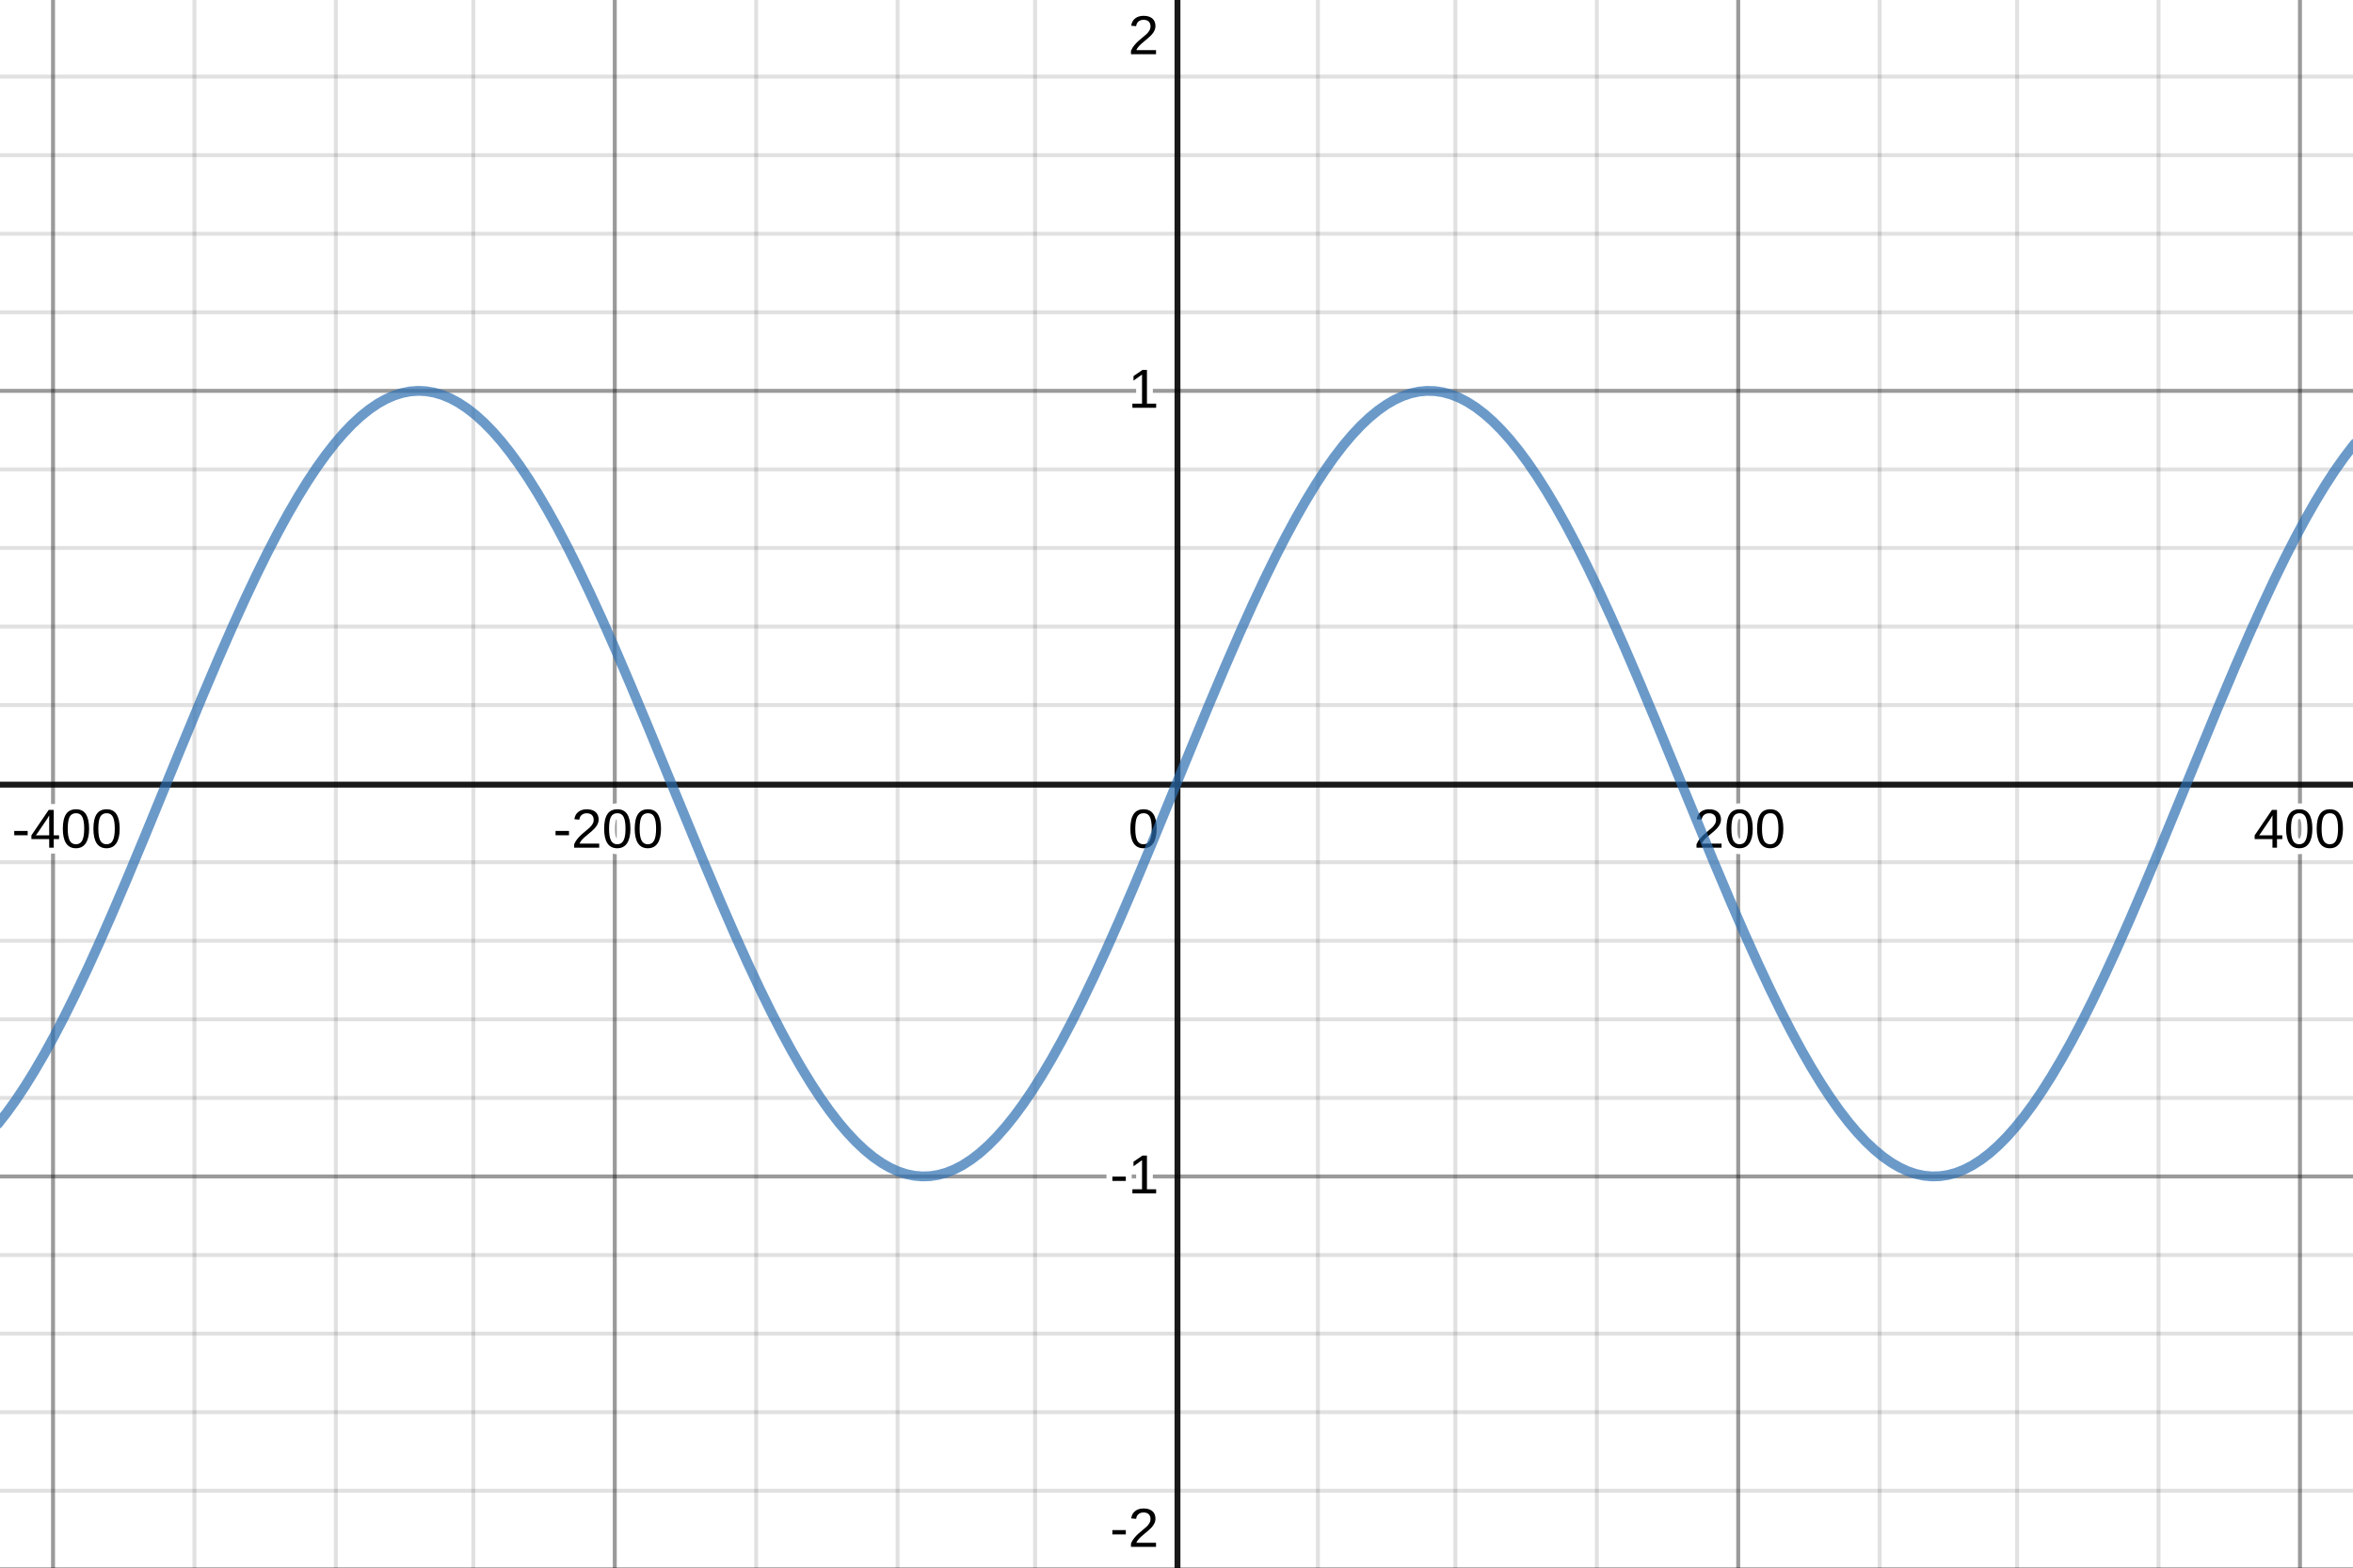
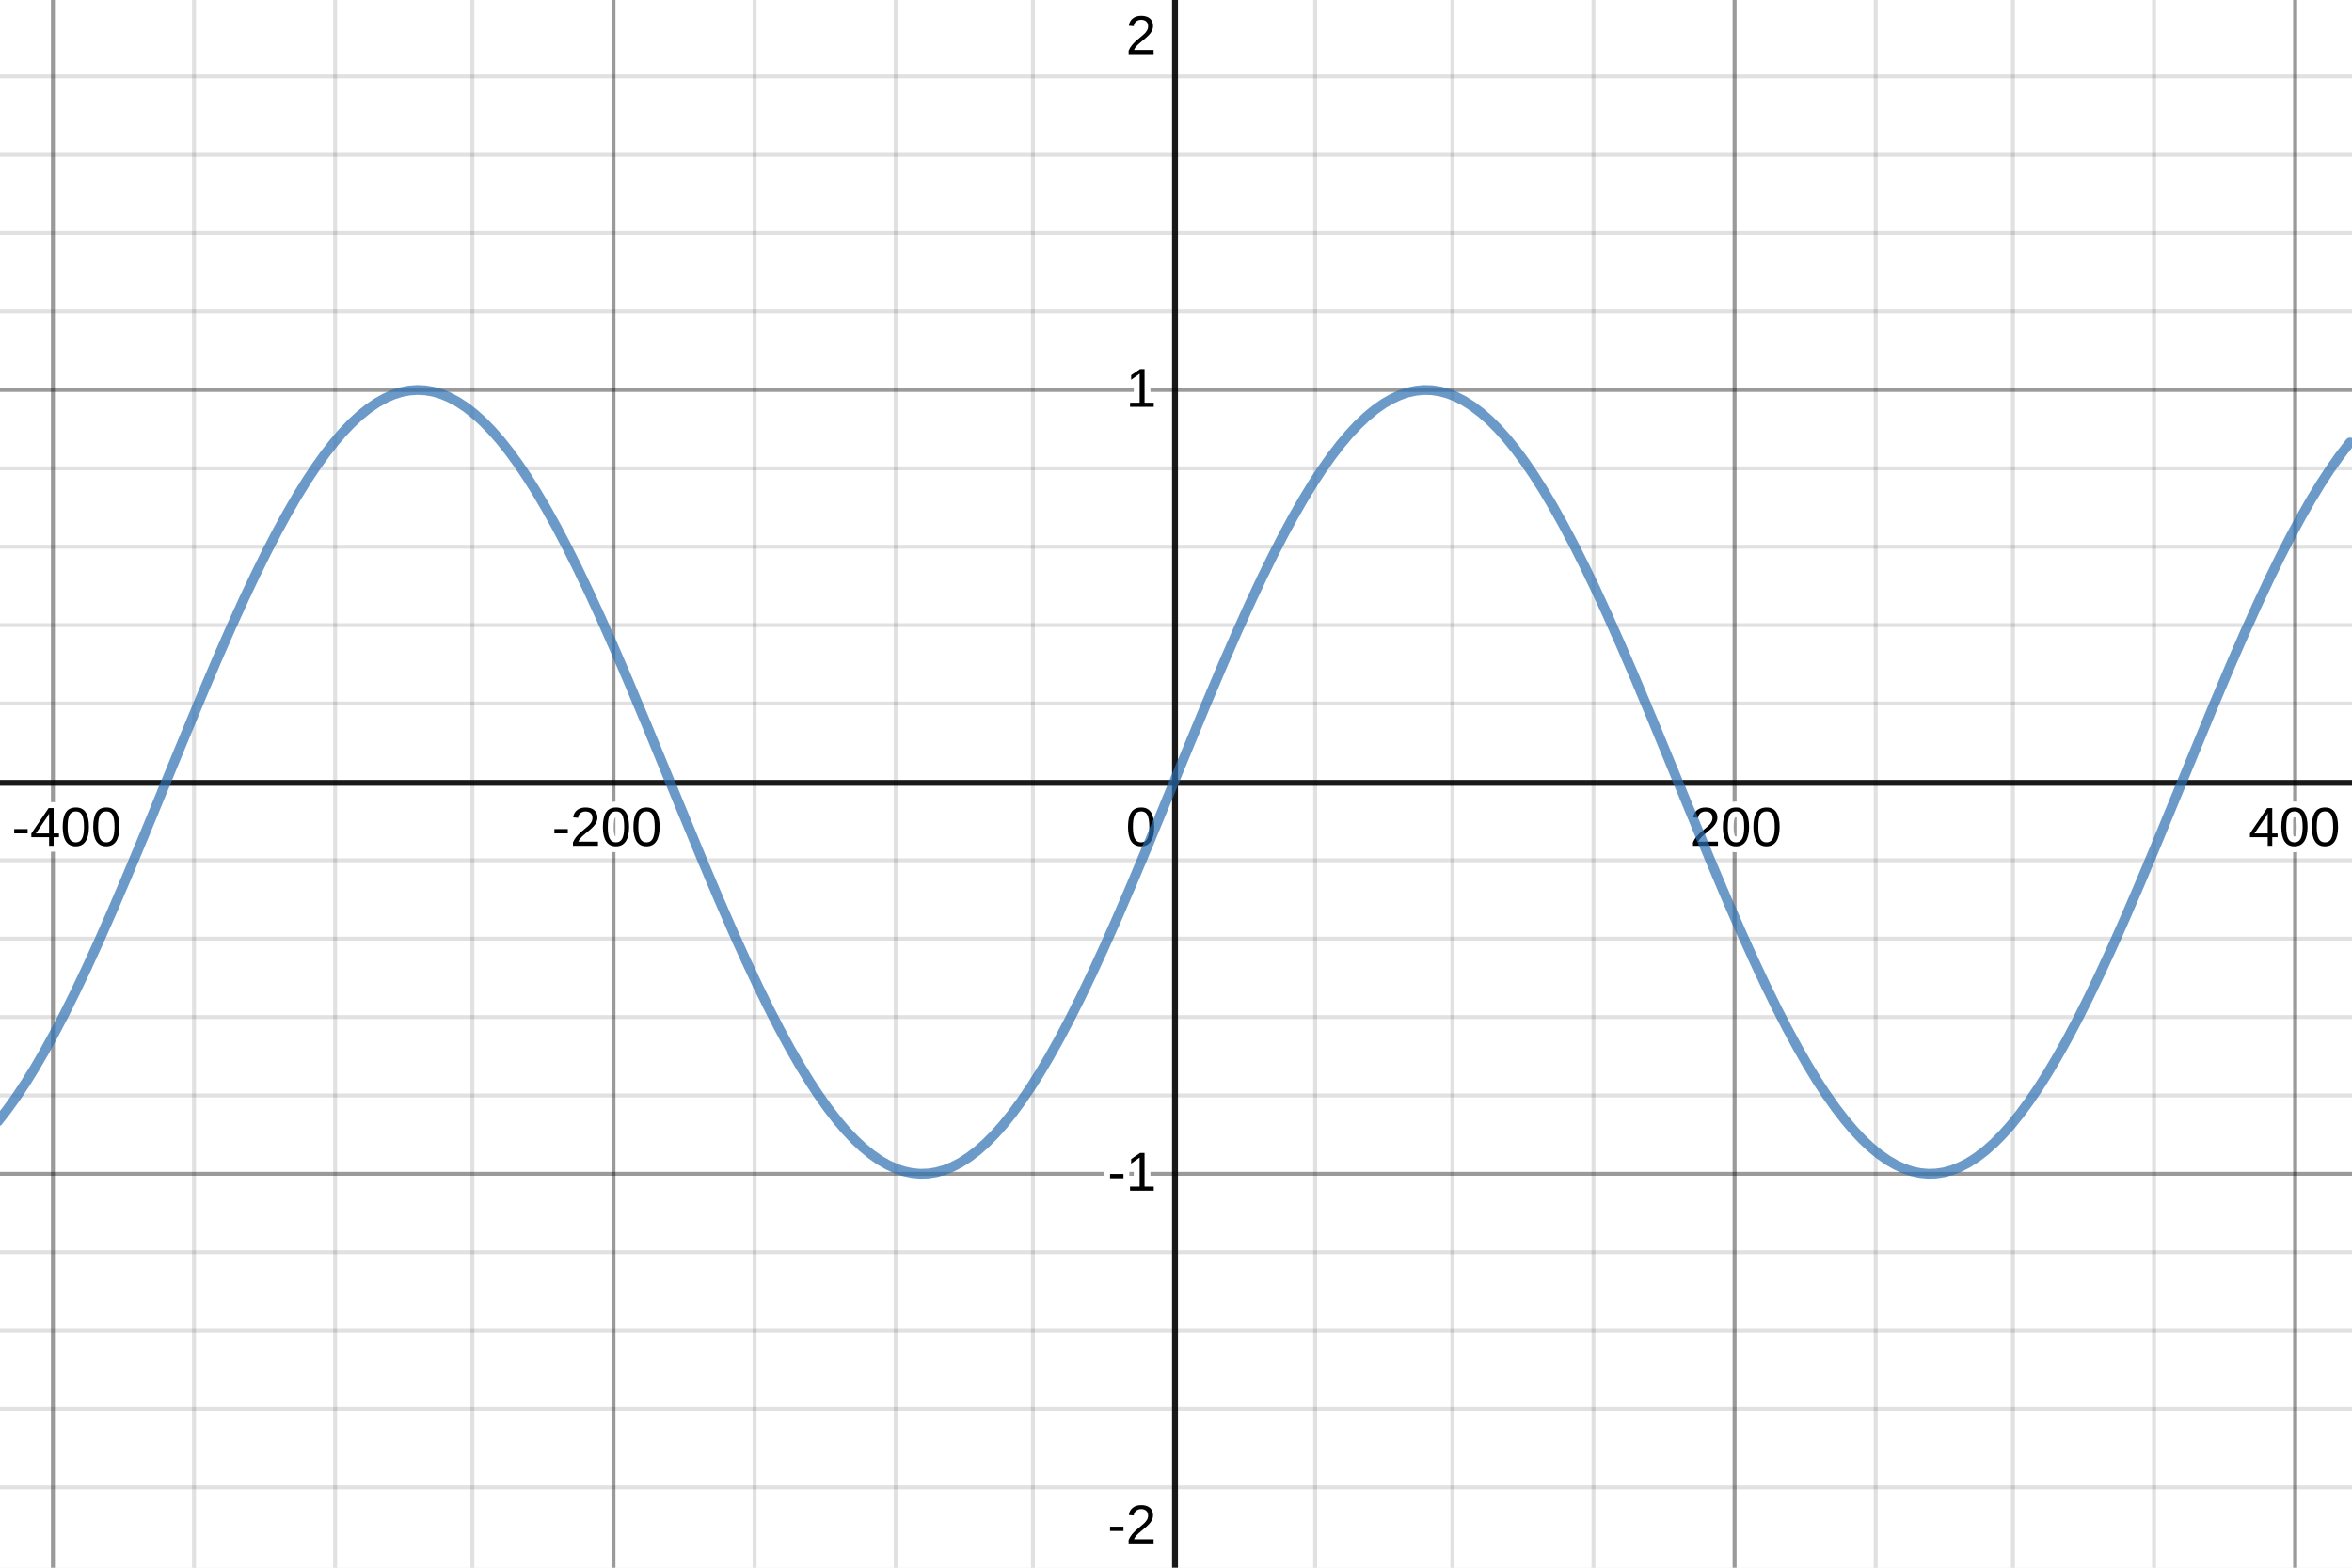
- <svg xmlns="http://www.w3.org/2000/svg" version="1.1" width="599" height="399">
+ <svg xmlns="http://www.w3.org/2000/svg" version="1.1" width="600" height="400">
  <defs />
  <g transform="scale(1,1)">
-     <g id="background-b1d79e49">
-       <rect fill="white" stroke="none" x="0" y="0" width="599.996" height="399.992" class="dcg-svg-background" />
+     <g id="background-cb9e5b19">
+       <rect fill="white" stroke="none" x="0" y="0" width="600" height="400" class="dcg-svg-background" />
    </g>
-     <g id="background-images-b1d79e49" />
-     <g id="graphpaper-b1d79e49">
-       <g id="grid-b1d79e49">
+     <g id="background-images-cb9e5b19" />
+     <g id="graphpaper-cb9e5b19">
+       <g id="grid-cb9e5b19">
        <g>
-           <path fill="none" stroke="rgb(0,0,0)" class="dcg-svg-minor-gridline" paint-order="fill stroke markers" d=" M 13.5 0 L 13.5 399.992" stroke-opacity="0.12" stroke-miterlimit="10" stroke-dasharray="" />
-           <path fill="none" stroke="rgb(0,0,0)" class="dcg-svg-minor-gridline" paint-order="fill stroke markers" d=" M 49.5 0 L 49.5 399.992" stroke-opacity="0.12" stroke-miterlimit="10" stroke-dasharray="" />
-           <path fill="none" stroke="rgb(0,0,0)" class="dcg-svg-minor-gridline" paint-order="fill stroke markers" d=" M 85.5 0 L 85.5 399.992" stroke-opacity="0.12" stroke-miterlimit="10" stroke-dasharray="" />
-           <path fill="none" stroke="rgb(0,0,0)" class="dcg-svg-minor-gridline" paint-order="fill stroke markers" d=" M 120.5 0 L 120.5 399.992" stroke-opacity="0.12" stroke-miterlimit="10" stroke-dasharray="" />
-           <path fill="none" stroke="rgb(0,0,0)" class="dcg-svg-minor-gridline" paint-order="fill stroke markers" d=" M 156.5 0 L 156.5 399.992" stroke-opacity="0.12" stroke-miterlimit="10" stroke-dasharray="" />
-           <path fill="none" stroke="rgb(0,0,0)" class="dcg-svg-minor-gridline" paint-order="fill stroke markers" d=" M 192.5 0 L 192.5 399.992" stroke-opacity="0.12" stroke-miterlimit="10" stroke-dasharray="" />
-           <path fill="none" stroke="rgb(0,0,0)" class="dcg-svg-minor-gridline" paint-order="fill stroke markers" d=" M 228.5 0 L 228.5 399.992" stroke-opacity="0.12" stroke-miterlimit="10" stroke-dasharray="" />
-           <path fill="none" stroke="rgb(0,0,0)" class="dcg-svg-minor-gridline" paint-order="fill stroke markers" d=" M 263.5 0 L 263.5 399.992" stroke-opacity="0.12" stroke-miterlimit="10" stroke-dasharray="" />
-           <path fill="none" stroke="rgb(0,0,0)" class="dcg-svg-minor-gridline" paint-order="fill stroke markers" d=" M 335.5 0 L 335.5 399.992" stroke-opacity="0.12" stroke-miterlimit="10" stroke-dasharray="" />
-           <path fill="none" stroke="rgb(0,0,0)" class="dcg-svg-minor-gridline" paint-order="fill stroke markers" d=" M 370.5 0 L 370.5 399.992" stroke-opacity="0.12" stroke-miterlimit="10" stroke-dasharray="" />
-           <path fill="none" stroke="rgb(0,0,0)" class="dcg-svg-minor-gridline" paint-order="fill stroke markers" d=" M 406.5 0 L 406.5 399.992" stroke-opacity="0.12" stroke-miterlimit="10" stroke-dasharray="" />
-           <path fill="none" stroke="rgb(0,0,0)" class="dcg-svg-minor-gridline" paint-order="fill stroke markers" d=" M 442.5 0 L 442.5 399.992" stroke-opacity="0.12" stroke-miterlimit="10" stroke-dasharray="" />
-           <path fill="none" stroke="rgb(0,0,0)" class="dcg-svg-minor-gridline" paint-order="fill stroke markers" d=" M 478.5 0 L 478.5 399.992" stroke-opacity="0.12" stroke-miterlimit="10" stroke-dasharray="" />
-           <path fill="none" stroke="rgb(0,0,0)" class="dcg-svg-minor-gridline" paint-order="fill stroke markers" d=" M 513.5 0 L 513.5 399.992" stroke-opacity="0.12" stroke-miterlimit="10" stroke-dasharray="" />
-           <path fill="none" stroke="rgb(0,0,0)" class="dcg-svg-minor-gridline" paint-order="fill stroke markers" d=" M 549.5 0 L 549.5 399.992" stroke-opacity="0.12" stroke-miterlimit="10" stroke-dasharray="" />
-           <path fill="none" stroke="rgb(0,0,0)" class="dcg-svg-minor-gridline" paint-order="fill stroke markers" d=" M 585.5 0 L 585.5 399.992" stroke-opacity="0.12" stroke-miterlimit="10" stroke-dasharray="" />
-           <path fill="none" stroke="rgb(0,0,0)" class="dcg-svg-minor-gridline" paint-order="fill stroke markers" d=" M 0 399.5 L 599.996 399.5" stroke-opacity="0.12" stroke-miterlimit="10" stroke-dasharray="" />
-           <path fill="none" stroke="rgb(0,0,0)" class="dcg-svg-minor-gridline" paint-order="fill stroke markers" d=" M 0 379.5 L 599.996 379.5" stroke-opacity="0.12" stroke-miterlimit="10" stroke-dasharray="" />
-           <path fill="none" stroke="rgb(0,0,0)" class="dcg-svg-minor-gridline" paint-order="fill stroke markers" d=" M 0 359.5 L 599.996 359.5" stroke-opacity="0.12" stroke-miterlimit="10" stroke-dasharray="" />
-           <path fill="none" stroke="rgb(0,0,0)" class="dcg-svg-minor-gridline" paint-order="fill stroke markers" d=" M 0 339.5 L 599.996 339.5" stroke-opacity="0.12" stroke-miterlimit="10" stroke-dasharray="" />
-           <path fill="none" stroke="rgb(0,0,0)" class="dcg-svg-minor-gridline" paint-order="fill stroke markers" d=" M 0 319.5 L 599.996 319.5" stroke-opacity="0.12" stroke-miterlimit="10" stroke-dasharray="" />
-           <path fill="none" stroke="rgb(0,0,0)" class="dcg-svg-minor-gridline" paint-order="fill stroke markers" d=" M 0 299.5 L 599.996 299.5" stroke-opacity="0.12" stroke-miterlimit="10" stroke-dasharray="" />
-           <path fill="none" stroke="rgb(0,0,0)" class="dcg-svg-minor-gridline" paint-order="fill stroke markers" d=" M 0 279.5 L 599.996 279.5" stroke-opacity="0.12" stroke-miterlimit="10" stroke-dasharray="" />
-           <path fill="none" stroke="rgb(0,0,0)" class="dcg-svg-minor-gridline" paint-order="fill stroke markers" d=" M 0 259.5 L 599.996 259.5" stroke-opacity="0.12" stroke-miterlimit="10" stroke-dasharray="" />
-           <path fill="none" stroke="rgb(0,0,0)" class="dcg-svg-minor-gridline" paint-order="fill stroke markers" d=" M 0 239.5 L 599.996 239.5" stroke-opacity="0.12" stroke-miterlimit="10" stroke-dasharray="" />
-           <path fill="none" stroke="rgb(0,0,0)" class="dcg-svg-minor-gridline" paint-order="fill stroke markers" d=" M 0 219.5 L 599.996 219.5" stroke-opacity="0.12" stroke-miterlimit="10" stroke-dasharray="" />
-           <path fill="none" stroke="rgb(0,0,0)" class="dcg-svg-minor-gridline" paint-order="fill stroke markers" d=" M 0 179.5 L 599.996 179.5" stroke-opacity="0.12" stroke-miterlimit="10" stroke-dasharray="" />
-           <path fill="none" stroke="rgb(0,0,0)" class="dcg-svg-minor-gridline" paint-order="fill stroke markers" d=" M 0 159.5 L 599.996 159.5" stroke-opacity="0.12" stroke-miterlimit="10" stroke-dasharray="" />
-           <path fill="none" stroke="rgb(0,0,0)" class="dcg-svg-minor-gridline" paint-order="fill stroke markers" d=" M 0 139.5 L 599.996 139.5" stroke-opacity="0.12" stroke-miterlimit="10" stroke-dasharray="" />
-           <path fill="none" stroke="rgb(0,0,0)" class="dcg-svg-minor-gridline" paint-order="fill stroke markers" d=" M 0 119.5 L 599.996 119.5" stroke-opacity="0.12" stroke-miterlimit="10" stroke-dasharray="" />
-           <path fill="none" stroke="rgb(0,0,0)" class="dcg-svg-minor-gridline" paint-order="fill stroke markers" d=" M 0 99.5 L 599.996 99.5" stroke-opacity="0.12" stroke-miterlimit="10" stroke-dasharray="" />
-           <path fill="none" stroke="rgb(0,0,0)" class="dcg-svg-minor-gridline" paint-order="fill stroke markers" d=" M 0 79.5 L 599.996 79.5" stroke-opacity="0.12" stroke-miterlimit="10" stroke-dasharray="" />
-           <path fill="none" stroke="rgb(0,0,0)" class="dcg-svg-minor-gridline" paint-order="fill stroke markers" d=" M 0 59.5 L 599.996 59.5" stroke-opacity="0.12" stroke-miterlimit="10" stroke-dasharray="" />
-           <path fill="none" stroke="rgb(0,0,0)" class="dcg-svg-minor-gridline" paint-order="fill stroke markers" d=" M 0 39.5 L 599.996 39.5" stroke-opacity="0.12" stroke-miterlimit="10" stroke-dasharray="" />
-           <path fill="none" stroke="rgb(0,0,0)" class="dcg-svg-minor-gridline" paint-order="fill stroke markers" d=" M 0 19.5 L 599.996 19.5" stroke-opacity="0.12" stroke-miterlimit="10" stroke-dasharray="" />
-           <path fill="none" stroke="rgb(0,0,0)" class="dcg-svg-minor-gridline" paint-order="fill stroke markers" d=" M 0 -0.5 L 599.996 -0.5" stroke-opacity="0.12" stroke-miterlimit="10" stroke-dasharray="" />
-           <path fill="none" stroke="rgb(0,0,0)" class="dcg-svg-major-gridline" paint-order="fill stroke markers" d=" M 13.5 0 L 13.5 399.992" stroke-opacity="0.318" stroke-miterlimit="10" stroke-dasharray="" />
-           <path fill="none" stroke="rgb(0,0,0)" class="dcg-svg-major-gridline" paint-order="fill stroke markers" d=" M 156.5 0 L 156.5 399.992" stroke-opacity="0.318" stroke-miterlimit="10" stroke-dasharray="" />
-           <path fill="none" stroke="rgb(0,0,0)" class="dcg-svg-major-gridline" paint-order="fill stroke markers" d=" M 442.5 0 L 442.5 399.992" stroke-opacity="0.318" stroke-miterlimit="10" stroke-dasharray="" />
-           <path fill="none" stroke="rgb(0,0,0)" class="dcg-svg-major-gridline" paint-order="fill stroke markers" d=" M 585.5 0 L 585.5 399.992" stroke-opacity="0.318" stroke-miterlimit="10" stroke-dasharray="" />
-           <path fill="none" stroke="rgb(0,0,0)" class="dcg-svg-major-gridline" paint-order="fill stroke markers" d=" M 0 399.5 L 599.996 399.5" stroke-opacity="0.318" stroke-miterlimit="10" stroke-dasharray="" />
-           <path fill="none" stroke="rgb(0,0,0)" class="dcg-svg-major-gridline" paint-order="fill stroke markers" d=" M 0 299.5 L 599.996 299.5" stroke-opacity="0.318" stroke-miterlimit="10" stroke-dasharray="" />
-           <path fill="none" stroke="rgb(0,0,0)" class="dcg-svg-major-gridline" paint-order="fill stroke markers" d=" M 0 99.5 L 599.996 99.5" stroke-opacity="0.318" stroke-miterlimit="10" stroke-dasharray="" />
-           <path fill="none" stroke="rgb(0,0,0)" class="dcg-svg-major-gridline" paint-order="fill stroke markers" d=" M 0 -0.5 L 599.996 -0.5" stroke-opacity="0.318" stroke-miterlimit="10" stroke-dasharray="" />
+           <path fill="none" stroke="rgb(0,0,0)" class="dcg-svg-minor-gridline" paint-order="fill stroke markers" d=" M 13.5 0 L 13.5 400" stroke-opacity="0.12" stroke-miterlimit="10" stroke-dasharray="" />
+           <path fill="none" stroke="rgb(0,0,0)" class="dcg-svg-minor-gridline" paint-order="fill stroke markers" d=" M 49.5 0 L 49.5 400" stroke-opacity="0.12" stroke-miterlimit="10" stroke-dasharray="" />
+           <path fill="none" stroke="rgb(0,0,0)" class="dcg-svg-minor-gridline" paint-order="fill stroke markers" d=" M 85.5 0 L 85.5 400" stroke-opacity="0.12" stroke-miterlimit="10" stroke-dasharray="" />
+           <path fill="none" stroke="rgb(0,0,0)" class="dcg-svg-minor-gridline" paint-order="fill stroke markers" d=" M 120.5 0 L 120.5 400" stroke-opacity="0.12" stroke-miterlimit="10" stroke-dasharray="" />
+           <path fill="none" stroke="rgb(0,0,0)" class="dcg-svg-minor-gridline" paint-order="fill stroke markers" d=" M 156.5 0 L 156.5 400" stroke-opacity="0.12" stroke-miterlimit="10" stroke-dasharray="" />
+           <path fill="none" stroke="rgb(0,0,0)" class="dcg-svg-minor-gridline" paint-order="fill stroke markers" d=" M 192.5 0 L 192.5 400" stroke-opacity="0.12" stroke-miterlimit="10" stroke-dasharray="" />
+           <path fill="none" stroke="rgb(0,0,0)" class="dcg-svg-minor-gridline" paint-order="fill stroke markers" d=" M 228.5 0 L 228.5 400" stroke-opacity="0.12" stroke-miterlimit="10" stroke-dasharray="" />
+           <path fill="none" stroke="rgb(0,0,0)" class="dcg-svg-minor-gridline" paint-order="fill stroke markers" d=" M 263.5 0 L 263.5 400" stroke-opacity="0.12" stroke-miterlimit="10" stroke-dasharray="" />
+           <path fill="none" stroke="rgb(0,0,0)" class="dcg-svg-minor-gridline" paint-order="fill stroke markers" d=" M 335.5 0 L 335.5 400" stroke-opacity="0.12" stroke-miterlimit="10" stroke-dasharray="" />
+           <path fill="none" stroke="rgb(0,0,0)" class="dcg-svg-minor-gridline" paint-order="fill stroke markers" d=" M 370.5 0 L 370.5 400" stroke-opacity="0.12" stroke-miterlimit="10" stroke-dasharray="" />
+           <path fill="none" stroke="rgb(0,0,0)" class="dcg-svg-minor-gridline" paint-order="fill stroke markers" d=" M 406.5 0 L 406.5 400" stroke-opacity="0.12" stroke-miterlimit="10" stroke-dasharray="" />
+           <path fill="none" stroke="rgb(0,0,0)" class="dcg-svg-minor-gridline" paint-order="fill stroke markers" d=" M 442.5 0 L 442.5 400" stroke-opacity="0.12" stroke-miterlimit="10" stroke-dasharray="" />
+           <path fill="none" stroke="rgb(0,0,0)" class="dcg-svg-minor-gridline" paint-order="fill stroke markers" d=" M 478.5 0 L 478.5 400" stroke-opacity="0.12" stroke-miterlimit="10" stroke-dasharray="" />
+           <path fill="none" stroke="rgb(0,0,0)" class="dcg-svg-minor-gridline" paint-order="fill stroke markers" d=" M 513.5 0 L 513.5 400" stroke-opacity="0.12" stroke-miterlimit="10" stroke-dasharray="" />
+           <path fill="none" stroke="rgb(0,0,0)" class="dcg-svg-minor-gridline" paint-order="fill stroke markers" d=" M 549.5 0 L 549.5 400" stroke-opacity="0.12" stroke-miterlimit="10" stroke-dasharray="" />
+           <path fill="none" stroke="rgb(0,0,0)" class="dcg-svg-minor-gridline" paint-order="fill stroke markers" d=" M 585.5 0 L 585.5 400" stroke-opacity="0.12" stroke-miterlimit="10" stroke-dasharray="" />
+           <path fill="none" stroke="rgb(0,0,0)" class="dcg-svg-minor-gridline" paint-order="fill stroke markers" d=" M 0 379.5 L 600 379.5" stroke-opacity="0.12" stroke-miterlimit="10" stroke-dasharray="" />
+           <path fill="none" stroke="rgb(0,0,0)" class="dcg-svg-minor-gridline" paint-order="fill stroke markers" d=" M 0 359.5 L 600 359.5" stroke-opacity="0.12" stroke-miterlimit="10" stroke-dasharray="" />
+           <path fill="none" stroke="rgb(0,0,0)" class="dcg-svg-minor-gridline" paint-order="fill stroke markers" d=" M 0 339.5 L 600 339.5" stroke-opacity="0.12" stroke-miterlimit="10" stroke-dasharray="" />
+           <path fill="none" stroke="rgb(0,0,0)" class="dcg-svg-minor-gridline" paint-order="fill stroke markers" d=" M 0 319.5 L 600 319.5" stroke-opacity="0.12" stroke-miterlimit="10" stroke-dasharray="" />
+           <path fill="none" stroke="rgb(0,0,0)" class="dcg-svg-minor-gridline" paint-order="fill stroke markers" d=" M 0 299.5 L 600 299.5" stroke-opacity="0.12" stroke-miterlimit="10" stroke-dasharray="" />
+           <path fill="none" stroke="rgb(0,0,0)" class="dcg-svg-minor-gridline" paint-order="fill stroke markers" d=" M 0 279.5 L 600 279.5" stroke-opacity="0.12" stroke-miterlimit="10" stroke-dasharray="" />
+           <path fill="none" stroke="rgb(0,0,0)" class="dcg-svg-minor-gridline" paint-order="fill stroke markers" d=" M 0 259.5 L 600 259.5" stroke-opacity="0.12" stroke-miterlimit="10" stroke-dasharray="" />
+           <path fill="none" stroke="rgb(0,0,0)" class="dcg-svg-minor-gridline" paint-order="fill stroke markers" d=" M 0 239.5 L 600 239.5" stroke-opacity="0.12" stroke-miterlimit="10" stroke-dasharray="" />
+           <path fill="none" stroke="rgb(0,0,0)" class="dcg-svg-minor-gridline" paint-order="fill stroke markers" d=" M 0 219.5 L 600 219.5" stroke-opacity="0.12" stroke-miterlimit="10" stroke-dasharray="" />
+           <path fill="none" stroke="rgb(0,0,0)" class="dcg-svg-minor-gridline" paint-order="fill stroke markers" d=" M 0 179.5 L 600 179.5" stroke-opacity="0.12" stroke-miterlimit="10" stroke-dasharray="" />
+           <path fill="none" stroke="rgb(0,0,0)" class="dcg-svg-minor-gridline" paint-order="fill stroke markers" d=" M 0 159.5 L 600 159.5" stroke-opacity="0.12" stroke-miterlimit="10" stroke-dasharray="" />
+           <path fill="none" stroke="rgb(0,0,0)" class="dcg-svg-minor-gridline" paint-order="fill stroke markers" d=" M 0 139.5 L 600 139.5" stroke-opacity="0.12" stroke-miterlimit="10" stroke-dasharray="" />
+           <path fill="none" stroke="rgb(0,0,0)" class="dcg-svg-minor-gridline" paint-order="fill stroke markers" d=" M 0 119.5 L 600 119.5" stroke-opacity="0.12" stroke-miterlimit="10" stroke-dasharray="" />
+           <path fill="none" stroke="rgb(0,0,0)" class="dcg-svg-minor-gridline" paint-order="fill stroke markers" d=" M 0 99.5 L 600 99.5" stroke-opacity="0.12" stroke-miterlimit="10" stroke-dasharray="" />
+           <path fill="none" stroke="rgb(0,0,0)" class="dcg-svg-minor-gridline" paint-order="fill stroke markers" d=" M 0 79.5 L 600 79.5" stroke-opacity="0.12" stroke-miterlimit="10" stroke-dasharray="" />
+           <path fill="none" stroke="rgb(0,0,0)" class="dcg-svg-minor-gridline" paint-order="fill stroke markers" d=" M 0 59.5 L 600 59.5" stroke-opacity="0.12" stroke-miterlimit="10" stroke-dasharray="" />
+           <path fill="none" stroke="rgb(0,0,0)" class="dcg-svg-minor-gridline" paint-order="fill stroke markers" d=" M 0 39.5 L 600 39.5" stroke-opacity="0.12" stroke-miterlimit="10" stroke-dasharray="" />
+           <path fill="none" stroke="rgb(0,0,0)" class="dcg-svg-minor-gridline" paint-order="fill stroke markers" d=" M 0 19.5 L 600 19.5" stroke-opacity="0.12" stroke-miterlimit="10" stroke-dasharray="" />
+           <path fill="none" stroke="rgb(0,0,0)" class="dcg-svg-minor-gridline" paint-order="fill stroke markers" d=" M 0 -0.5 L 600 -0.5" stroke-opacity="0.12" stroke-miterlimit="10" stroke-dasharray="" />
+           <path fill="none" stroke="rgb(0,0,0)" class="dcg-svg-major-gridline" paint-order="fill stroke markers" d=" M 13.5 0 L 13.5 400" stroke-opacity="0.318" stroke-miterlimit="10" stroke-dasharray="" />
+           <path fill="none" stroke="rgb(0,0,0)" class="dcg-svg-major-gridline" paint-order="fill stroke markers" d=" M 156.5 0 L 156.5 400" stroke-opacity="0.318" stroke-miterlimit="10" stroke-dasharray="" />
+           <path fill="none" stroke="rgb(0,0,0)" class="dcg-svg-major-gridline" paint-order="fill stroke markers" d=" M 442.5 0 L 442.5 400" stroke-opacity="0.318" stroke-miterlimit="10" stroke-dasharray="" />
+           <path fill="none" stroke="rgb(0,0,0)" class="dcg-svg-major-gridline" paint-order="fill stroke markers" d=" M 585.5 0 L 585.5 400" stroke-opacity="0.318" stroke-miterlimit="10" stroke-dasharray="" />
+           <path fill="none" stroke="rgb(0,0,0)" class="dcg-svg-major-gridline" paint-order="fill stroke markers" d=" M 0 299.5 L 600 299.5" stroke-opacity="0.318" stroke-miterlimit="10" stroke-dasharray="" />
+           <path fill="none" stroke="rgb(0,0,0)" class="dcg-svg-major-gridline" paint-order="fill stroke markers" d=" M 0 99.5 L 600 99.5" stroke-opacity="0.318" stroke-miterlimit="10" stroke-dasharray="" />
+           <path fill="none" stroke="rgb(0,0,0)" class="dcg-svg-major-gridline" paint-order="fill stroke markers" d=" M 0 -0.5 L 600 -0.5" stroke-opacity="0.318" stroke-miterlimit="10" stroke-dasharray="" />
        </g>
      </g>
-       <g id="axis-b1d79e49">
-         <path fill="none" stroke="rgb(0,0,0)" class="dcg-svg-axis-line" paint-order="fill stroke markers" d=" M 299.75 0 L 299.75 399.992" stroke-opacity="0.9" stroke-miterlimit="10" stroke-width="1.5" stroke-dasharray="" />
-         <path fill="none" stroke="rgb(0,0,0)" class="dcg-svg-axis-line" paint-order="fill stroke markers" d=" M 0 199.75 L 599.996 199.75" stroke-opacity="0.9" stroke-miterlimit="10" stroke-width="1.5" stroke-dasharray="" />
+       <g id="axis-cb9e5b19">
+         <path fill="none" stroke="rgb(0,0,0)" class="dcg-svg-axis-line" paint-order="fill stroke markers" d=" M 299.75 0 L 299.75 400" stroke-opacity="0.9" stroke-miterlimit="10" stroke-width="1.5" stroke-dasharray="" />
+         <path fill="none" stroke="rgb(0,0,0)" class="dcg-svg-axis-line" paint-order="fill stroke markers" d=" M 0 199.75 L 600 199.75" stroke-opacity="0.9" stroke-miterlimit="10" stroke-width="1.5" stroke-dasharray="" />
        <g>
          <g class="dcg-svg-axis-value">
-             <text fill="none" stroke="#ffffff" font-family="Arial" font-size="14px" font-style="normal" font-weight="normal" text-decoration="normal" x="291.105" y="215.804" text-anchor="middle" stroke-miterlimit="2" stroke-width="3" stroke-dasharray="">0</text>
-             <text fill="#000000" stroke="none" font-family="Arial" font-size="14px" font-style="normal" font-weight="normal" text-decoration="normal" x="291.105" y="215.804" text-anchor="middle">0</text>
+             <text fill="none" stroke="#ffffff" font-family="Arial" font-size="14px" font-style="normal" font-weight="normal" text-decoration="normal" x="291.107" y="215.808" text-anchor="middle" stroke-miterlimit="2" stroke-width="3" stroke-dasharray="">0</text>
+             <text fill="#000000" stroke="none" font-family="Arial" font-size="14px" font-style="normal" font-weight="normal" text-decoration="normal" x="291.107" y="215.808" text-anchor="middle">0</text>
          </g>
          <g class="dcg-svg-axis-value dcg-svg-offcenter-axis-value">
-             <text fill="none" stroke="#ffffff" font-family="Arial" font-size="14px" font-style="normal" font-weight="normal" text-decoration="normal" x="17.01" y="215.804" text-anchor="middle" stroke-miterlimit="2" stroke-width="3" stroke-dasharray="">-400</text>
-             <text fill="#000000" stroke="none" font-family="Arial" font-size="14px" font-style="normal" font-weight="normal" text-decoration="normal" x="17.01" y="215.804" text-anchor="middle">-400</text>
+             <text fill="none" stroke="#ffffff" font-family="Arial" font-size="14px" font-style="normal" font-weight="normal" text-decoration="normal" x="17.01" y="215.808" text-anchor="middle" stroke-miterlimit="2" stroke-width="3" stroke-dasharray="">-400</text>
+             <text fill="#000000" stroke="none" font-family="Arial" font-size="14px" font-style="normal" font-weight="normal" text-decoration="normal" x="17.01" y="215.808" text-anchor="middle">-400</text>
          </g>
          <g class="dcg-svg-axis-value">
-             <text fill="none" stroke="#ffffff" font-family="Arial" font-size="14px" font-style="normal" font-weight="normal" text-decoration="normal" x="154.811" y="215.804" text-anchor="middle" stroke-miterlimit="2" stroke-width="3" stroke-dasharray="">-200</text>
-             <text fill="#000000" stroke="none" font-family="Arial" font-size="14px" font-style="normal" font-weight="normal" text-decoration="normal" x="154.811" y="215.804" text-anchor="middle">-200</text>
+             <text fill="none" stroke="#ffffff" font-family="Arial" font-size="14px" font-style="normal" font-weight="normal" text-decoration="normal" x="154.812" y="215.808" text-anchor="middle" stroke-miterlimit="2" stroke-width="3" stroke-dasharray="">-200</text>
+             <text fill="#000000" stroke="none" font-family="Arial" font-size="14px" font-style="normal" font-weight="normal" text-decoration="normal" x="154.812" y="215.808" text-anchor="middle">-200</text>
          </g>
          <g class="dcg-svg-axis-value">
-             <text fill="none" stroke="#ffffff" font-family="Arial" font-size="14px" font-style="normal" font-weight="normal" text-decoration="normal" x="442.854" y="215.804" text-anchor="middle" stroke-miterlimit="2" stroke-width="3" stroke-dasharray="">200</text>
-             <text fill="#000000" stroke="none" font-family="Arial" font-size="14px" font-style="normal" font-weight="normal" text-decoration="normal" x="442.854" y="215.804" text-anchor="middle">200</text>
+             <text fill="none" stroke="#ffffff" font-family="Arial" font-size="14px" font-style="normal" font-weight="normal" text-decoration="normal" x="442.857" y="215.808" text-anchor="middle" stroke-miterlimit="2" stroke-width="3" stroke-dasharray="">200</text>
+             <text fill="#000000" stroke="none" font-family="Arial" font-size="14px" font-style="normal" font-weight="normal" text-decoration="normal" x="442.857" y="215.808" text-anchor="middle">200</text>
          </g>
          <g class="dcg-svg-axis-value dcg-svg-offcenter-axis-value">
-             <text fill="none" stroke="#ffffff" font-family="Arial" font-size="14px" font-style="normal" font-weight="normal" text-decoration="normal" x="585.317" y="215.804" text-anchor="middle" stroke-miterlimit="2" stroke-width="3" stroke-dasharray="">400</text>
-             <text fill="#000000" stroke="none" font-family="Arial" font-size="14px" font-style="normal" font-weight="normal" text-decoration="normal" x="585.317" y="215.804" text-anchor="middle">400</text>
+             <text fill="none" stroke="#ffffff" font-family="Arial" font-size="14px" font-style="normal" font-weight="normal" text-decoration="normal" x="585.321" y="215.808" text-anchor="middle" stroke-miterlimit="2" stroke-width="3" stroke-dasharray="">400</text>
+             <text fill="#000000" stroke="none" font-family="Arial" font-size="14px" font-style="normal" font-weight="normal" text-decoration="normal" x="585.321" y="215.808" text-anchor="middle">400</text>
          </g>
          <g class="dcg-svg-axis-value dcg-svg-offcenter-axis-value">
-             <text fill="none" stroke="#ffffff" font-family="Arial" font-size="14px" font-style="normal" font-weight="normal" text-decoration="normal" x="288.774" y="393.8" text-anchor="middle" stroke-miterlimit="2" stroke-width="3" stroke-dasharray="">-2</text>
-             <text fill="#000000" stroke="none" font-family="Arial" font-size="14px" font-style="normal" font-weight="normal" text-decoration="normal" x="288.774" y="393.8" text-anchor="middle">-2</text>
+             <text fill="none" stroke="#ffffff" font-family="Arial" font-size="14px" font-style="normal" font-weight="normal" text-decoration="normal" x="288.776" y="393.808" text-anchor="middle" stroke-miterlimit="2" stroke-width="3" stroke-dasharray="">-2</text>
+             <text fill="#000000" stroke="none" font-family="Arial" font-size="14px" font-style="normal" font-weight="normal" text-decoration="normal" x="288.776" y="393.808" text-anchor="middle">-2</text>
          </g>
          <g class="dcg-svg-axis-value">
-             <text fill="none" stroke="#ffffff" font-family="Arial" font-size="14px" font-style="normal" font-weight="normal" text-decoration="normal" x="288.774" y="303.802" text-anchor="middle" stroke-miterlimit="2" stroke-width="3" stroke-dasharray="">-1</text>
-             <text fill="#000000" stroke="none" font-family="Arial" font-size="14px" font-style="normal" font-weight="normal" text-decoration="normal" x="288.774" y="303.802" text-anchor="middle">-1</text>
+             <text fill="none" stroke="#ffffff" font-family="Arial" font-size="14px" font-style="normal" font-weight="normal" text-decoration="normal" x="288.776" y="303.808" text-anchor="middle" stroke-miterlimit="2" stroke-width="3" stroke-dasharray="">-1</text>
+             <text fill="#000000" stroke="none" font-family="Arial" font-size="14px" font-style="normal" font-weight="normal" text-decoration="normal" x="288.776" y="303.808" text-anchor="middle">-1</text>
          </g>
          <g class="dcg-svg-axis-value">
-             <text fill="none" stroke="#ffffff" font-family="Arial" font-size="14px" font-style="normal" font-weight="normal" text-decoration="normal" x="291.105" y="103.806" text-anchor="middle" stroke-miterlimit="2" stroke-width="3" stroke-dasharray="">1</text>
-             <text fill="#000000" stroke="none" font-family="Arial" font-size="14px" font-style="normal" font-weight="normal" text-decoration="normal" x="291.105" y="103.806" text-anchor="middle">1</text>
+             <text fill="none" stroke="#ffffff" font-family="Arial" font-size="14px" font-style="normal" font-weight="normal" text-decoration="normal" x="291.107" y="103.808" text-anchor="middle" stroke-miterlimit="2" stroke-width="3" stroke-dasharray="">1</text>
+             <text fill="#000000" stroke="none" font-family="Arial" font-size="14px" font-style="normal" font-weight="normal" text-decoration="normal" x="291.107" y="103.808" text-anchor="middle">1</text>
          </g>
          <g class="dcg-svg-axis-value dcg-svg-offcenter-axis-value">
-             <text fill="none" stroke="#ffffff" font-family="Arial" font-size="14px" font-style="normal" font-weight="normal" text-decoration="normal" x="291.105" y="13.808" text-anchor="middle" stroke-miterlimit="2" stroke-width="3" stroke-dasharray="">2</text>
-             <text fill="#000000" stroke="none" font-family="Arial" font-size="14px" font-style="normal" font-weight="normal" text-decoration="normal" x="291.105" y="13.808" text-anchor="middle">2</text>
+             <text fill="none" stroke="#ffffff" font-family="Arial" font-size="14px" font-style="normal" font-weight="normal" text-decoration="normal" x="291.107" y="13.808" text-anchor="middle" stroke-miterlimit="2" stroke-width="3" stroke-dasharray="">2</text>
+             <text fill="#000000" stroke="none" font-family="Arial" font-size="14px" font-style="normal" font-weight="normal" text-decoration="normal" x="291.107" y="13.808" text-anchor="middle">2</text>
          </g>
        </g>
      </g>
    </g>
-     <g id="expressions-b1d79e49">
+     <g id="expressions-cb9e5b19">
      <path fill="#2d70b3" stroke="none" paint-order="stroke fill markers" d="" fill-opacity="0.4" />
      <g>
-         <path fill="none" stroke="#2d70b3" class="dcg-svg-curve" paint-order="fill stroke markers" d=" M -0.5 286.096 L -0.5 286.096 L 1.697 283.289 L 4.041 280.028 L 6.385 276.502 L 8.728 272.725 L 11.219 268.448 L 13.709 263.917 L 16.346 258.859 L 19.129 253.253 L 22.058 247.085 L 25.135 240.346 L 28.504 232.702 L 32.312 223.793 L 37 212.548 L 45.642 191.477 L 51.502 177.337 L 55.603 167.692 L 59.119 159.675 L 62.341 152.583 L 65.271 146.386 L 68.054 140.752 L 70.691 135.663 L 73.328 130.84 L 75.818 126.546 L 78.308 122.522 L 80.652 118.994 L 82.996 115.731 L 85.193 112.921 L 87.39 110.36 L 89.587 108.056 L 91.785 106.016 L 93.982 104.245 L 96.179 102.748 L 98.23 101.603 L 100.281 100.704 L 102.331 100.052 L 104.382 99.65 L 106.433 99.499 L 108.484 99.599 L 110.534 99.95 L 112.585 100.55 L 114.636 101.399 L 116.687 102.495 L 118.884 103.938 L 121.081 105.657 L 123.278 107.647 L 125.476 109.901 L 127.673 112.413 L 129.87 115.177 L 132.214 118.392 L 134.558 121.873 L 136.901 125.609 L 139.392 129.843 L 141.882 134.335 L 144.519 139.354 L 147.302 144.922 L 150.231 151.055 L 153.308 157.761 L 156.677 165.375 L 160.485 174.257 L 165.026 185.127 L 172.204 202.614 L 179.235 219.656 L 183.483 229.696 L 187.145 238.094 L 190.368 245.231 L 193.444 251.779 L 196.227 257.451 L 198.864 262.577 L 201.501 267.442 L 203.991 271.778 L 206.481 275.846 L 208.825 279.417 L 211.168 282.726 L 213.512 285.762 L 215.709 288.352 L 217.907 290.685 L 220.104 292.756 L 222.301 294.558 L 224.498 296.086 L 226.549 297.261 L 228.6 298.191 L 230.651 298.873 L 232.702 299.305 L 234.752 299.487 L 236.803 299.418 L 238.854 299.098 L 240.905 298.528 L 242.955 297.709 L 245.006 296.644 L 247.203 295.232 L 249.401 293.544 L 251.598 291.586 L 253.795 289.361 L 255.992 286.878 L 258.19 284.143 L 260.533 280.957 L 262.877 277.504 L 265.221 273.795 L 267.711 269.588 L 270.201 265.121 L 272.838 260.127 L 275.621 254.583 L 278.551 248.473 L 281.627 241.788 L 284.996 234.193 L 288.658 225.673 L 293.053 215.179 L 299.644 199.138 L 307.555 179.937 L 311.949 169.54 L 315.611 161.134 L 318.834 153.988 L 321.91 147.43 L 324.693 141.749 L 327.33 136.613 L 329.966 131.737 L 332.457 127.391 L 334.947 123.311 L 337.291 119.728 L 339.634 116.407 L 341.978 113.359 L 344.175 110.757 L 346.373 108.411 L 348.57 106.328 L 350.767 104.513 L 352.964 102.972 L 355.015 101.784 L 357.066 100.842 L 359.117 100.147 L 361.167 99.702 L 363.218 99.507 L 365.269 99.564 L 367.32 99.871 L 369.37 100.428 L 371.421 101.234 L 373.472 102.287 L 375.669 103.686 L 377.867 105.361 L 380.064 107.307 L 382.261 109.518 L 384.458 111.989 L 386.656 114.713 L 388.999 117.886 L 391.343 121.328 L 393.687 125.026 L 396.177 129.222 L 398.667 133.678 L 401.304 138.661 L 404.087 144.195 L 407.017 150.296 L 410.093 156.972 L 413.462 164.559 L 417.124 173.072 L 421.519 183.56 L 427.964 199.24 L 436.167 219.155 L 440.561 229.549 L 444.223 237.952 L 447.446 245.094 L 450.522 251.649 L 453.305 257.326 L 455.942 262.458 L 458.579 267.329 L 461.069 271.672 L 463.559 275.747 L 465.903 279.325 L 468.247 282.641 L 470.59 285.685 L 472.788 288.281 L 474.985 290.622 L 477.182 292.701 L 479.379 294.511 L 481.577 296.046 L 483.628 297.229 L 485.678 298.166 L 487.729 298.856 L 489.78 299.296 L 491.831 299.485 L 493.881 299.424 L 495.932 299.112 L 497.983 298.549 L 500.034 297.738 L 502.084 296.68 L 504.282 295.276 L 506.479 293.596 L 508.676 291.645 L 510.873 289.428 L 513.071 286.953 L 515.268 284.225 L 517.612 281.046 L 519.955 277.6 L 522.299 273.898 L 524.789 269.697 L 527.28 265.237 L 529.916 260.249 L 532.699 254.711 L 535.629 248.606 L 538.705 241.927 L 542.074 234.337 L 545.736 225.821 L 550.131 215.331 L 556.576 199.649 L 564.633 180.087 L 569.027 169.686 L 572.689 161.275 L 575.912 154.125 L 578.988 147.561 L 581.771 141.874 L 584.408 136.732 L 587.045 131.85 L 589.535 127.497 L 592.025 123.41 L 594.369 119.821 L 596.713 116.493 L 599.056 113.437 L 599.496 112.895" stroke-linecap="round" stroke-linejoin="round" stroke-miterlimit="10" stroke-width="2.5" stroke-opacity="0.7" stroke-dasharray="" />
+         <path fill="none" stroke="#2d70b3" class="dcg-svg-curve" paint-order="fill stroke markers" d=" M -0.5 286.103 L -0.5 286.103 L 1.697 283.295 L 4.041 280.033 L 6.385 276.508 L 8.729 272.731 L 11.219 268.454 L 13.709 263.922 L 16.346 258.864 L 19.129 253.259 L 22.059 247.09 L 25.135 240.351 L 28.504 232.707 L 32.312 223.798 L 37 212.553 L 45.643 191.481 L 51.502 177.34 L 55.604 167.695 L 59.119 159.678 L 62.342 152.586 L 65.271 146.39 L 68.055 140.755 L 70.691 135.666 L 73.328 130.843 L 75.818 126.549 L 78.309 122.524 L 80.652 118.997 L 82.996 115.733 L 85.193 112.923 L 87.391 110.362 L 89.588 108.058 L 91.785 106.018 L 93.982 104.247 L 96.18 102.75 L 98.23 101.605 L 100.281 100.706 L 102.332 100.054 L 104.383 99.652 L 106.434 99.501 L 108.484 99.601 L 110.535 99.952 L 112.586 100.553 L 114.637 101.402 L 116.688 102.497 L 118.885 103.941 L 121.082 105.66 L 123.279 107.649 L 125.477 109.903 L 127.674 112.416 L 129.871 115.179 L 132.215 118.394 L 134.559 121.876 L 136.902 125.611 L 139.393 129.846 L 141.883 134.338 L 144.52 139.357 L 147.303 144.925 L 150.232 151.058 L 153.309 157.764 L 156.678 165.378 L 160.486 174.261 L 165.027 185.13 L 172.205 202.619 L 179.236 219.661 L 183.484 229.701 L 187.146 238.099 L 190.369 245.236 L 193.445 251.785 L 196.229 257.456 L 198.865 262.583 L 201.502 267.448 L 203.992 271.784 L 206.482 275.852 L 208.826 279.423 L 211.17 282.732 L 213.514 285.768 L 215.711 288.358 L 217.908 290.692 L 220.105 292.762 L 222.303 294.564 L 224.5 296.093 L 226.551 297.268 L 228.602 298.197 L 230.652 298.879 L 232.703 299.312 L 234.754 299.494 L 236.805 299.425 L 238.855 299.104 L 240.906 298.534 L 242.957 297.716 L 245.008 296.65 L 247.205 295.238 L 249.402 293.551 L 251.6 291.592 L 253.797 289.367 L 255.994 286.884 L 258.191 284.149 L 260.535 280.963 L 262.879 277.51 L 265.223 273.801 L 267.713 269.593 L 270.203 265.126 L 272.84 260.132 L 275.623 254.588 L 278.553 248.478 L 281.629 241.793 L 284.998 234.198 L 288.66 225.678 L 293.055 215.184 L 299.646 199.142 L 307.557 179.941 L 311.951 169.543 L 315.613 161.137 L 318.836 153.992 L 321.912 147.433 L 324.695 141.752 L 327.332 136.616 L 329.969 131.74 L 332.459 127.393 L 334.949 123.313 L 337.293 119.731 L 339.637 116.41 L 341.98 113.361 L 344.178 110.76 L 346.375 108.414 L 348.572 106.33 L 350.77 104.515 L 352.967 102.974 L 355.018 101.786 L 357.068 100.844 L 359.119 100.149 L 361.17 99.704 L 363.221 99.51 L 365.271 99.566 L 367.322 99.873 L 369.373 100.43 L 371.424 101.237 L 373.475 102.289 L 375.672 103.688 L 377.869 105.363 L 380.066 107.309 L 382.264 109.521 L 384.461 111.992 L 386.658 114.715 L 389.002 117.889 L 391.346 121.331 L 393.689 125.028 L 396.18 129.225 L 398.67 133.681 L 401.307 138.664 L 404.09 144.198 L 407.02 150.299 L 410.096 156.976 L 413.465 164.562 L 417.127 173.075 L 421.521 183.564 L 427.967 199.244 L 436.17 219.159 L 440.564 229.554 L 444.227 237.957 L 447.449 245.099 L 450.525 251.654 L 453.309 257.331 L 455.945 262.464 L 458.582 267.335 L 461.072 271.677 L 463.562 275.753 L 465.906 279.331 L 468.25 282.647 L 470.594 285.691 L 472.791 288.287 L 474.988 290.629 L 477.186 292.707 L 479.383 294.517 L 481.58 296.053 L 483.631 297.235 L 485.682 298.173 L 487.732 298.862 L 489.783 299.302 L 491.834 299.492 L 493.885 299.43 L 495.936 299.118 L 497.986 298.556 L 500.037 297.744 L 502.088 296.687 L 504.285 295.283 L 506.482 293.603 L 508.68 291.651 L 510.877 289.435 L 513.074 286.959 L 515.271 284.231 L 517.615 281.052 L 519.959 277.606 L 522.303 273.903 L 524.793 269.703 L 527.283 265.242 L 529.92 260.254 L 532.703 254.716 L 535.633 248.612 L 538.709 241.932 L 542.078 234.342 L 545.74 225.826 L 550.135 215.335 L 556.58 199.653 L 564.637 180.091 L 569.031 169.69 L 572.693 161.279 L 575.916 154.128 L 578.992 147.564 L 581.775 141.877 L 584.412 136.735 L 587.049 131.853 L 589.539 127.5 L 592.029 123.413 L 594.373 119.824 L 596.717 116.495 L 599.061 113.439 L 599.5 112.897" stroke-linecap="round" stroke-linejoin="round" stroke-miterlimit="10" stroke-width="2.5" stroke-opacity="0.7" stroke-dasharray="" />
      </g>
    </g>
-     <g id="labels-b1d79e49" />
+     <g id="labels-cb9e5b19" />
  </g>
</svg>
